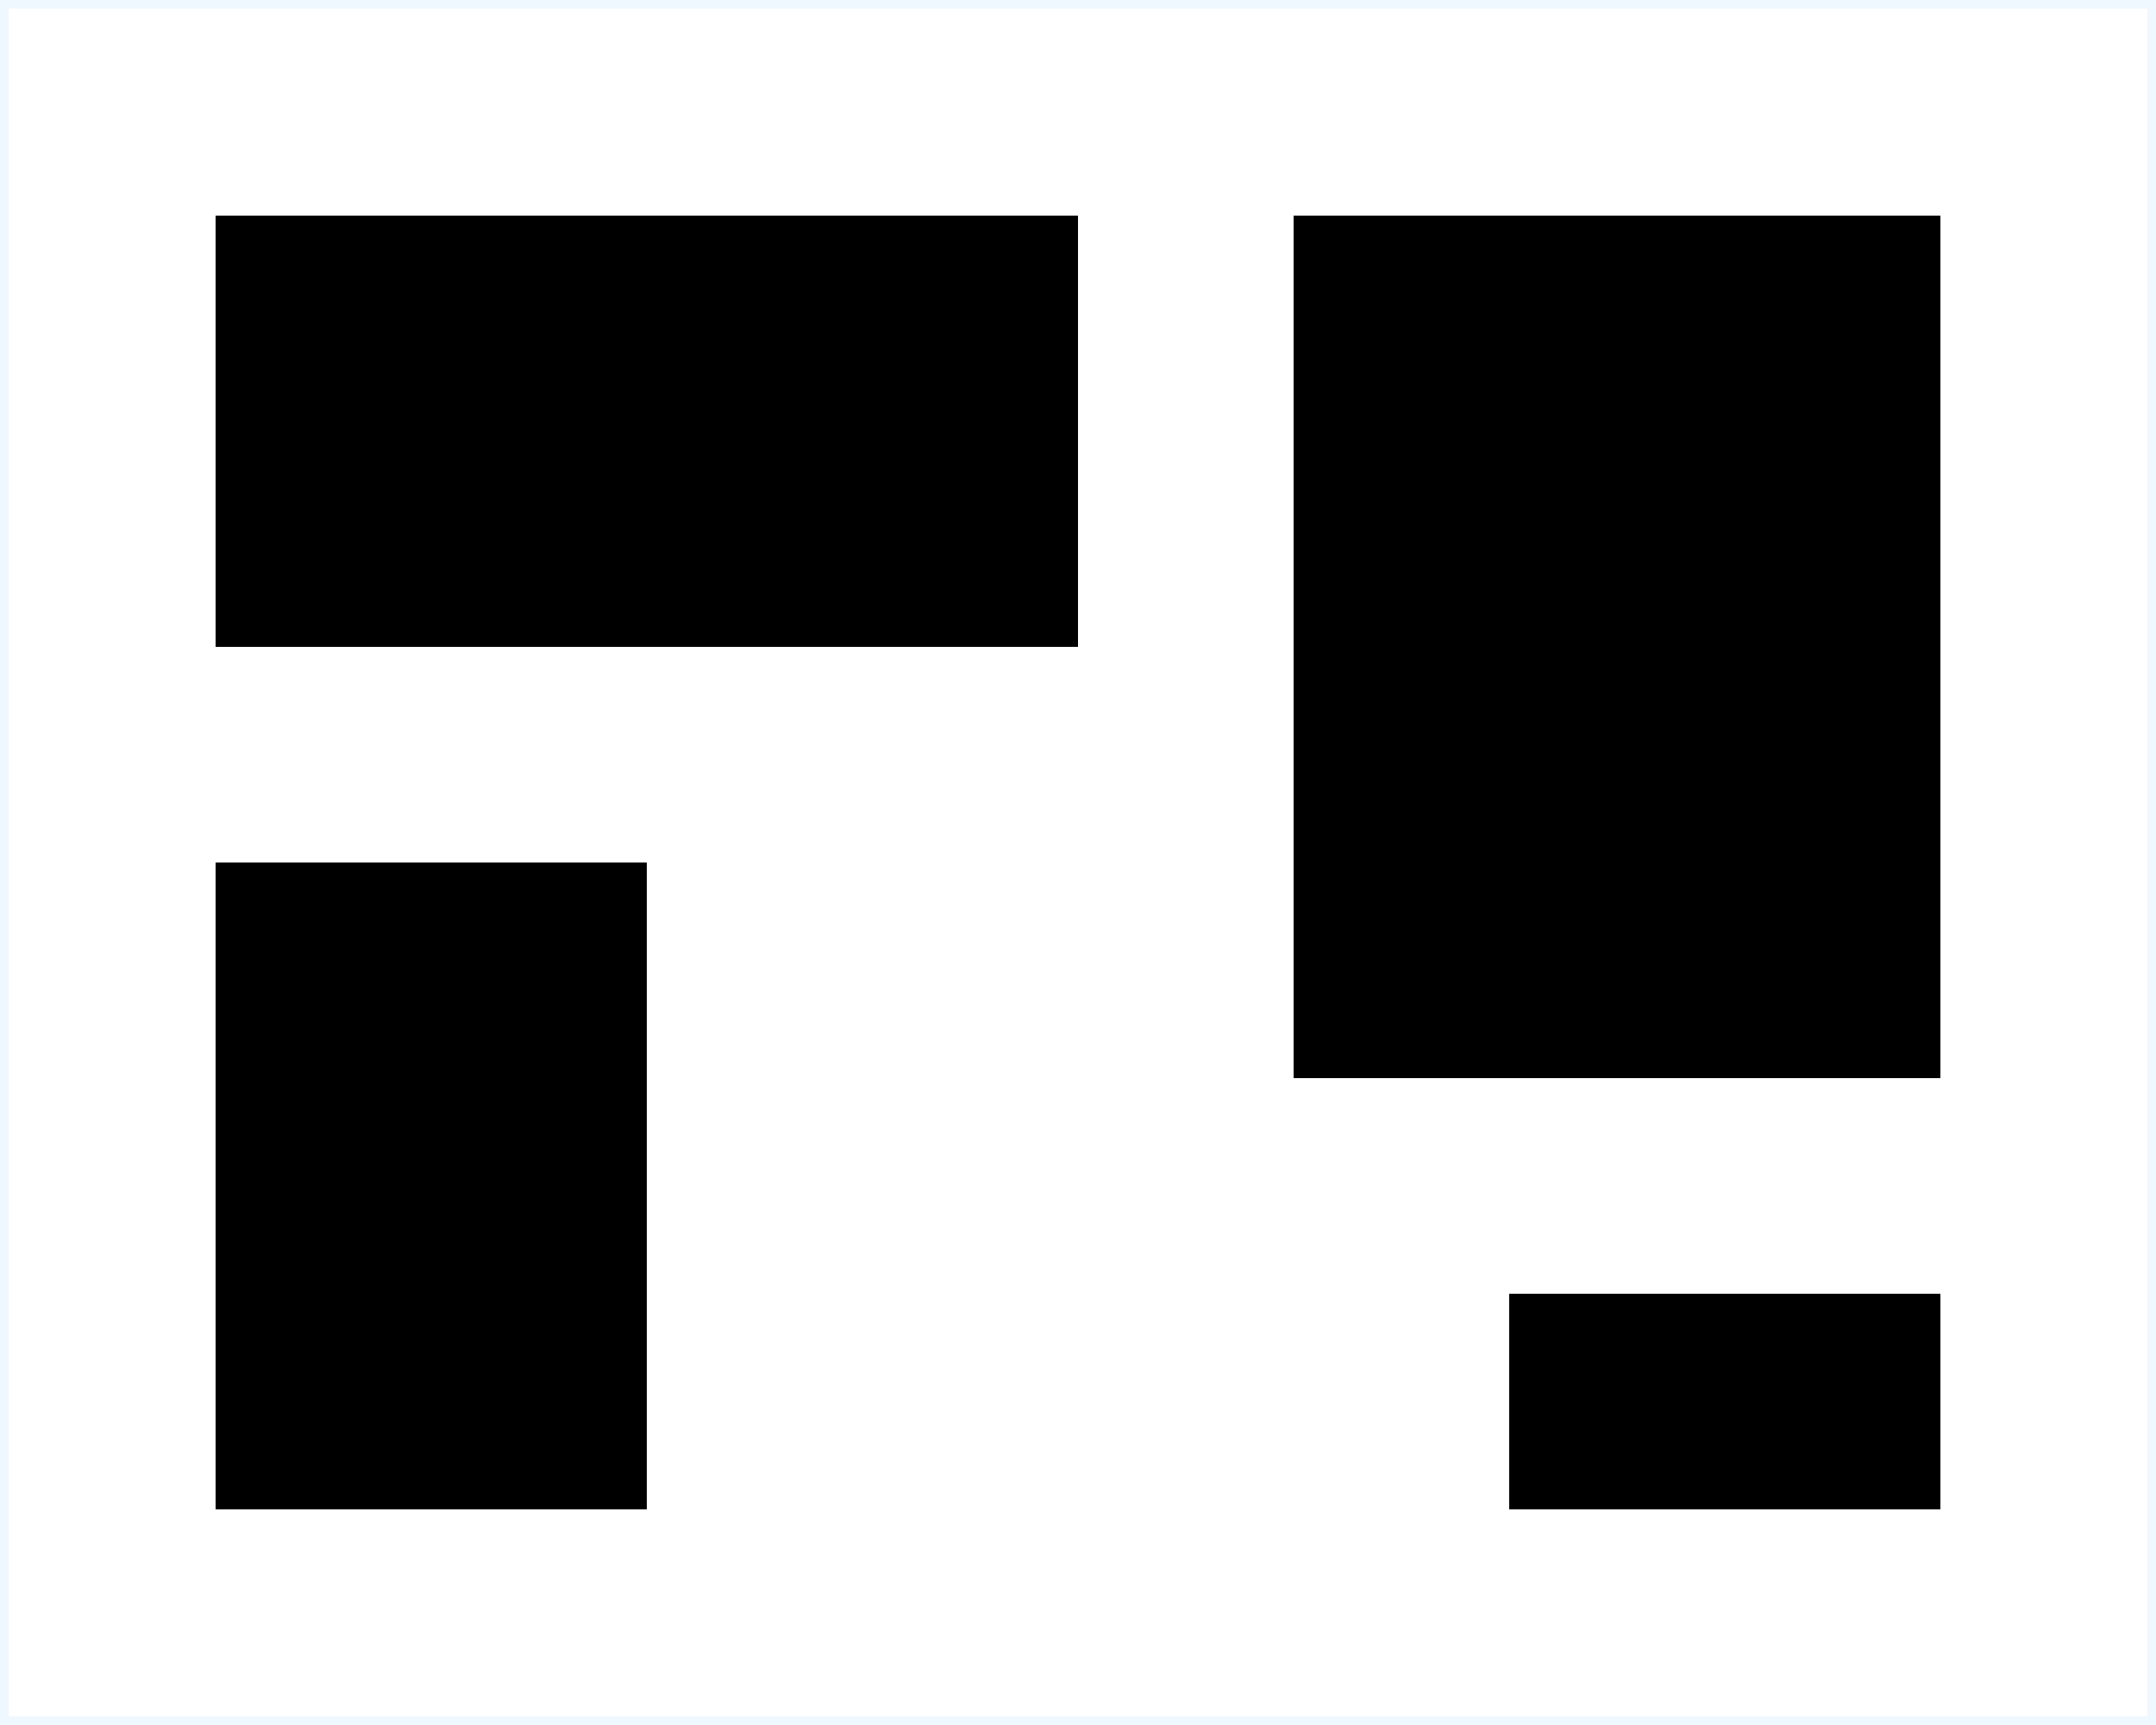
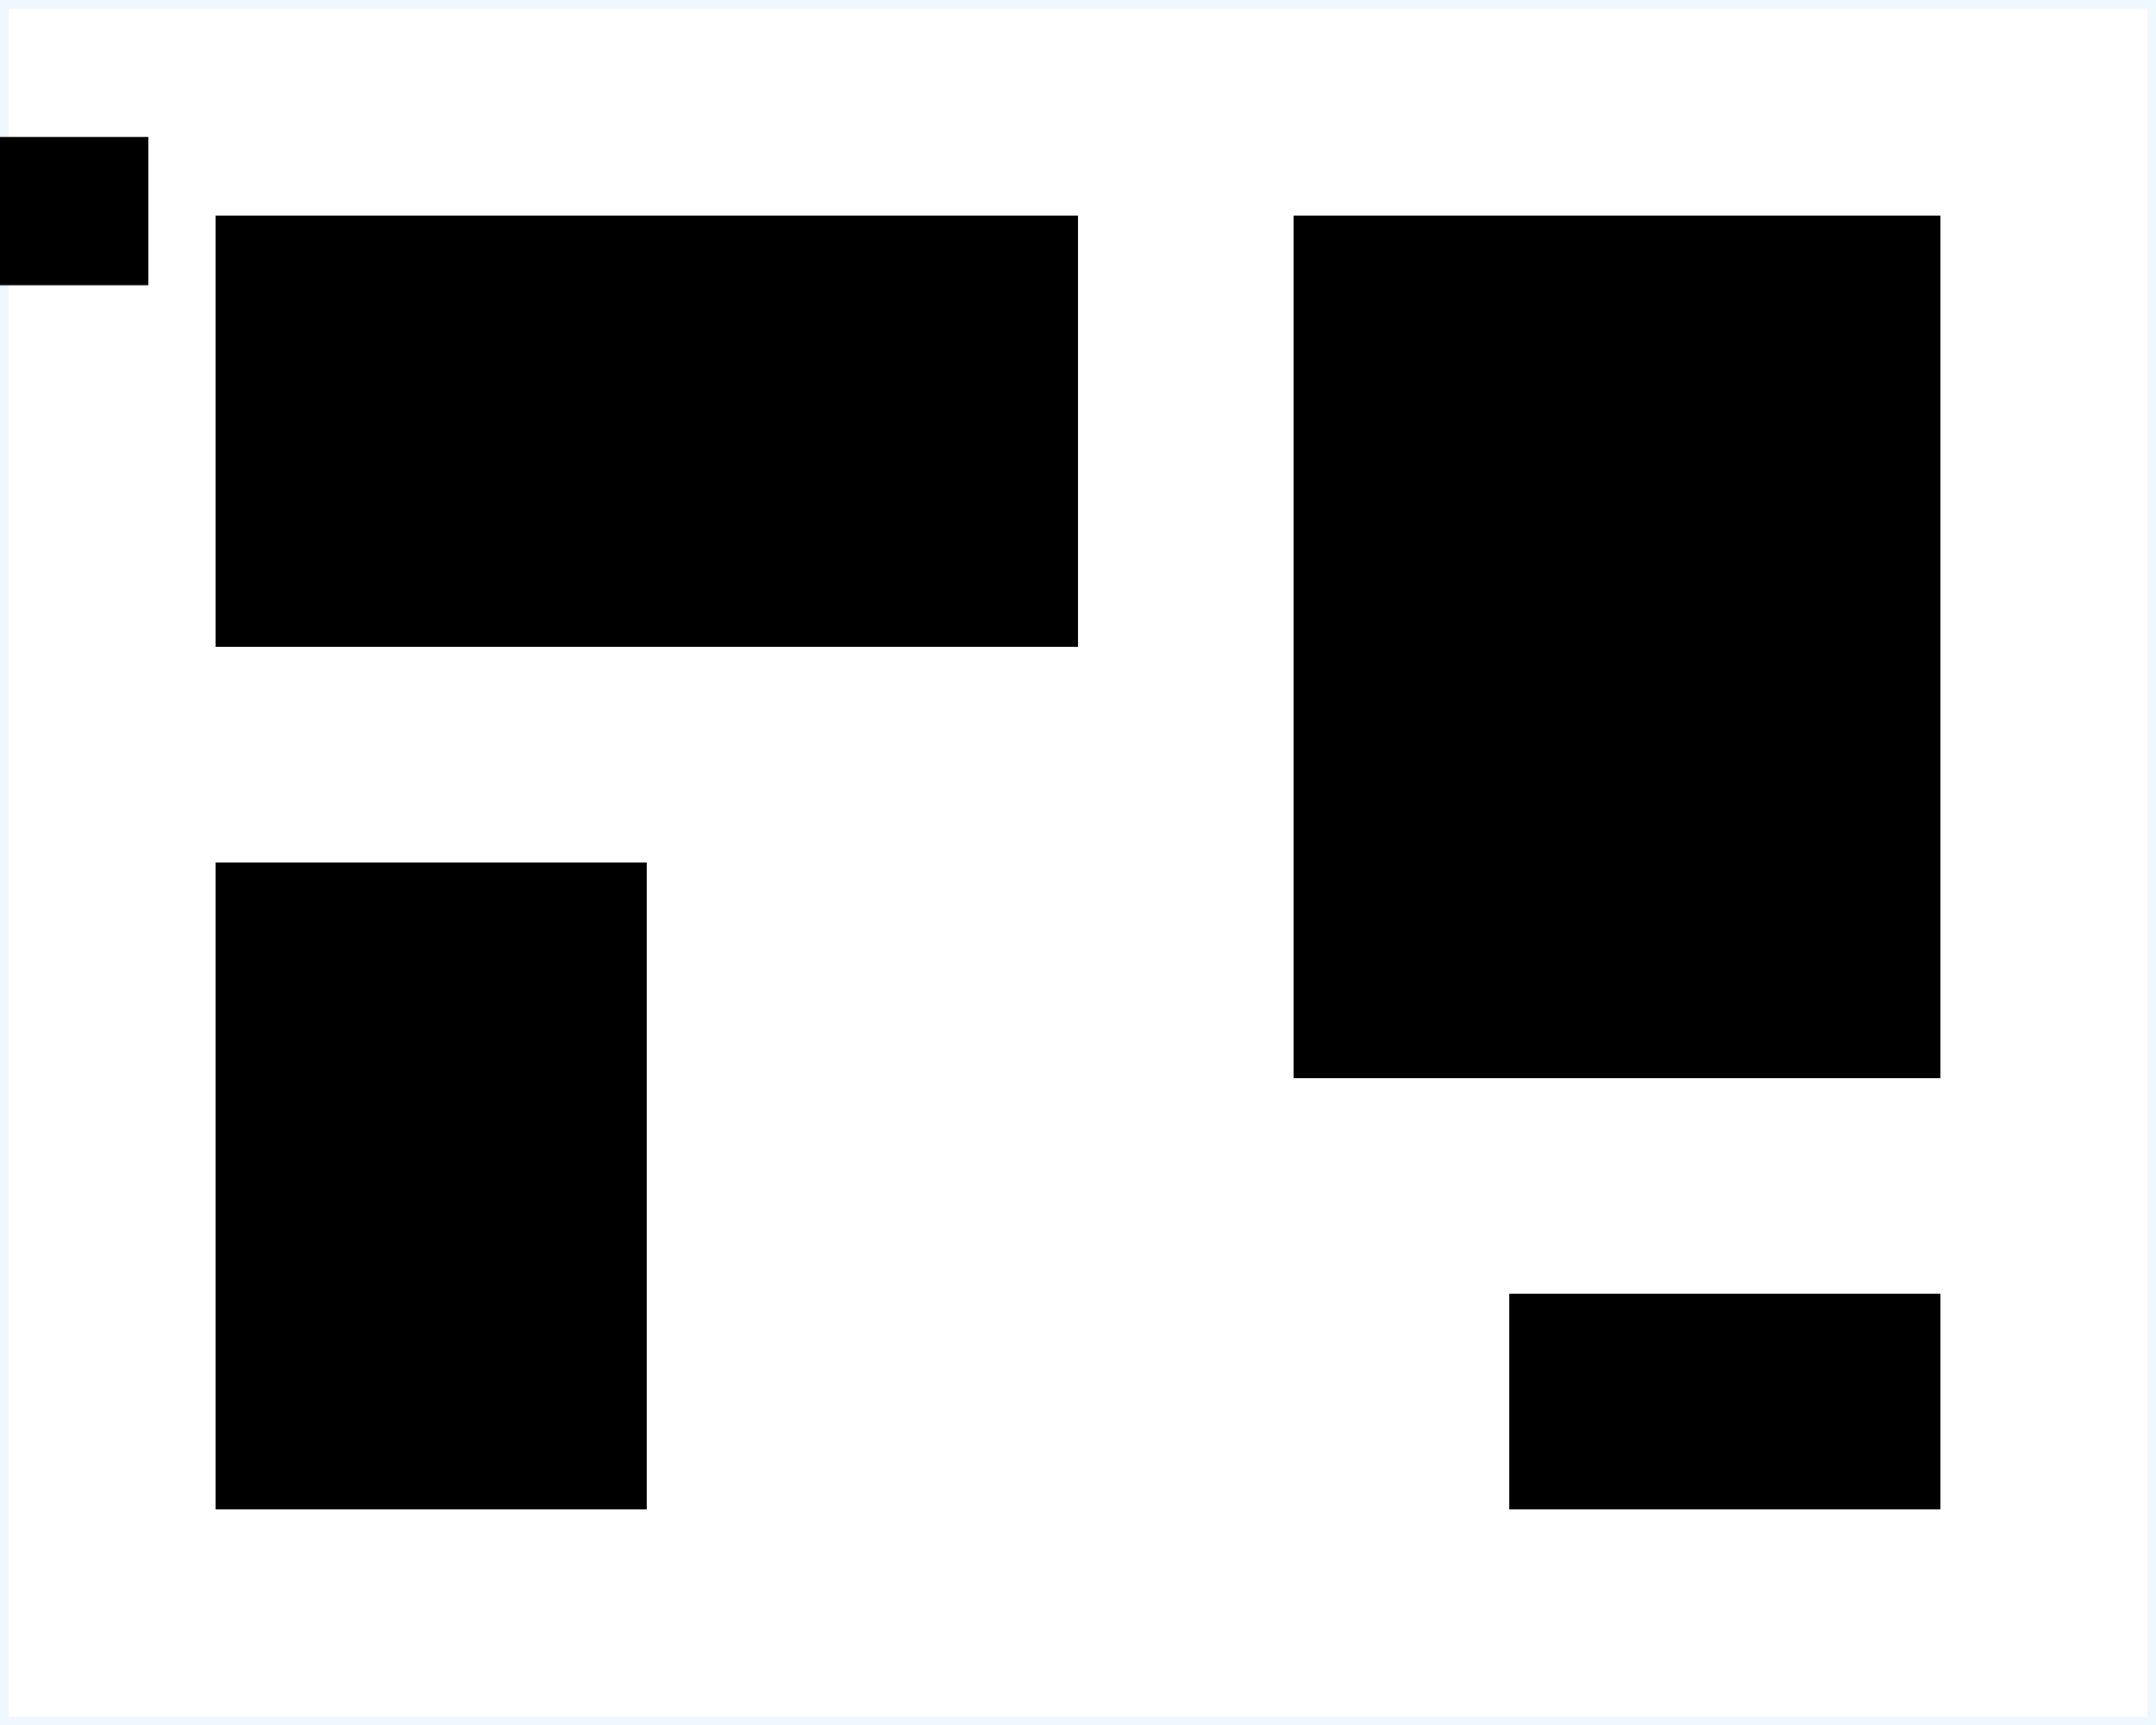
<svg xmlns="http://www.w3.org/2000/svg" width="5cm" height="4cm" version="1.1">
  <rect x="0.5cm" y="0.5cm" width="2cm" height="1cm" />
  <rect x="0.5cm" y="2cm" width="1cm" height="1.5cm" />
  <rect x="3cm" y="0.5cm" width="1.5cm" height="2cm" />
  <rect x="3.5cm" y="3cm" width="1cm" height="0.5cm" />
  <rect x="0.01cm" y="0.01cm" width="4.98cm" height="3.98cm" fill="none" stroke="aliceblue" stroke-width=".02cm" />
+   <rect x="0" y="12" width="13" height="13" />
</svg>
